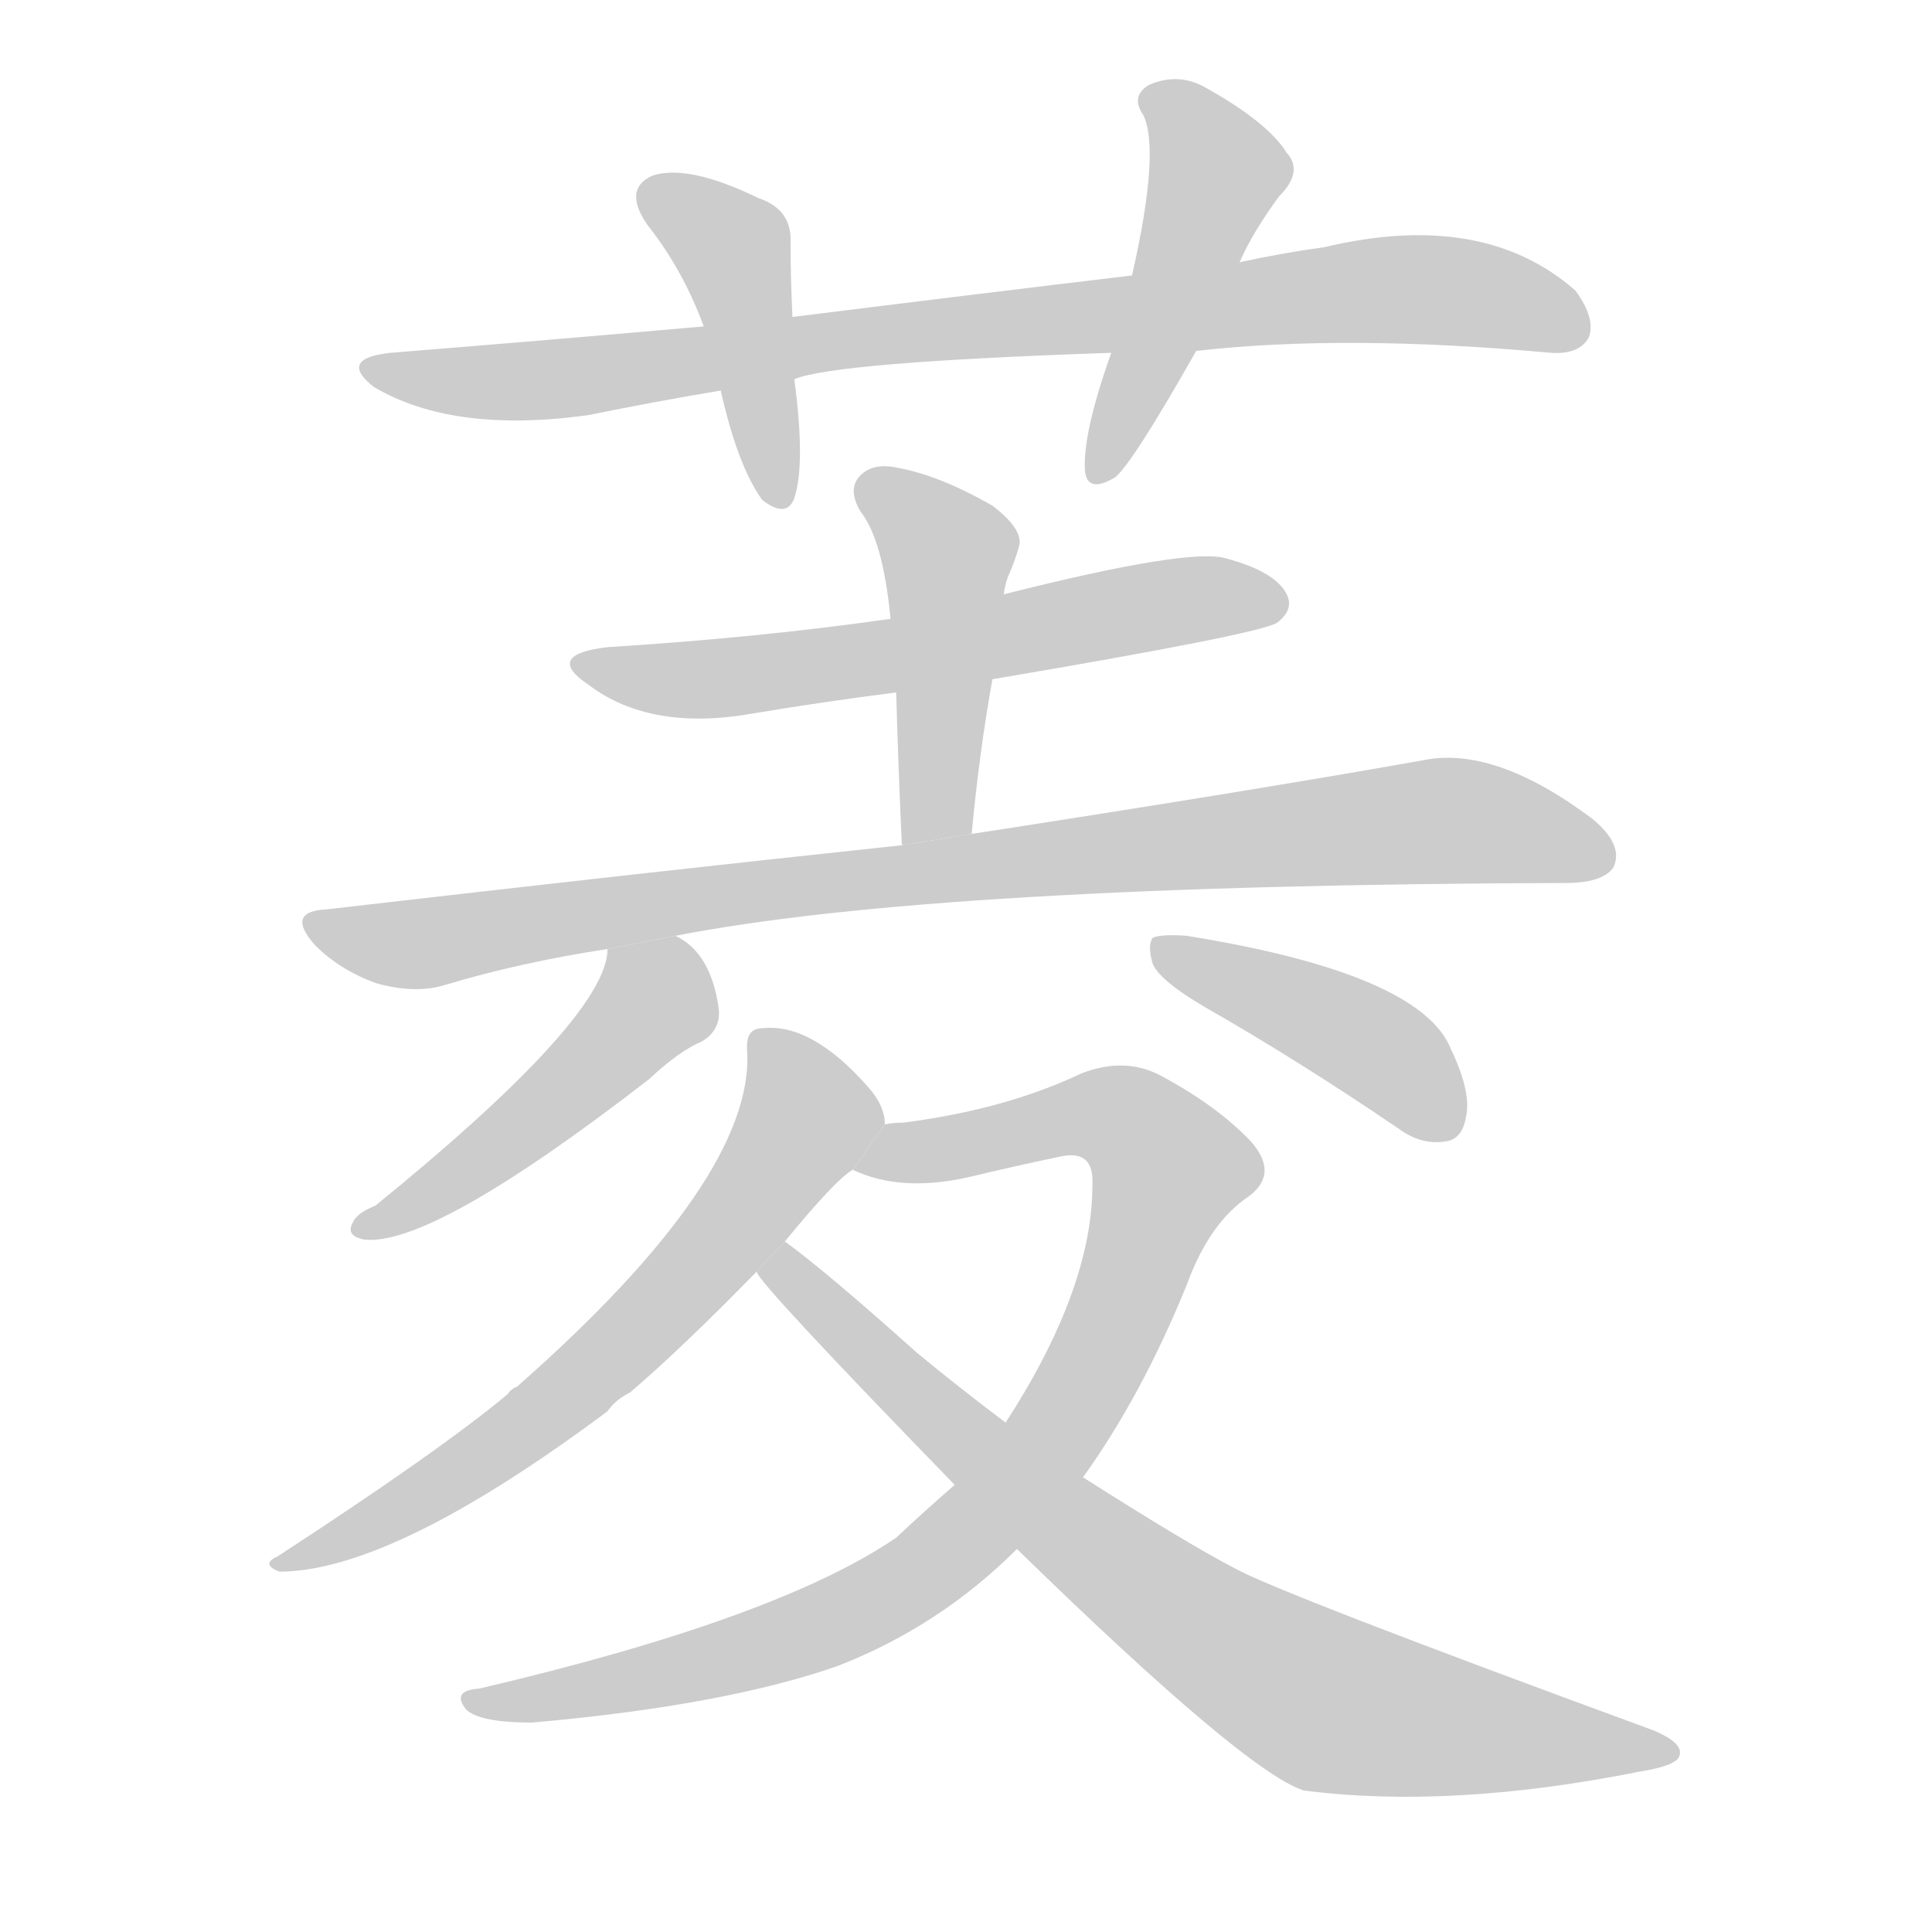
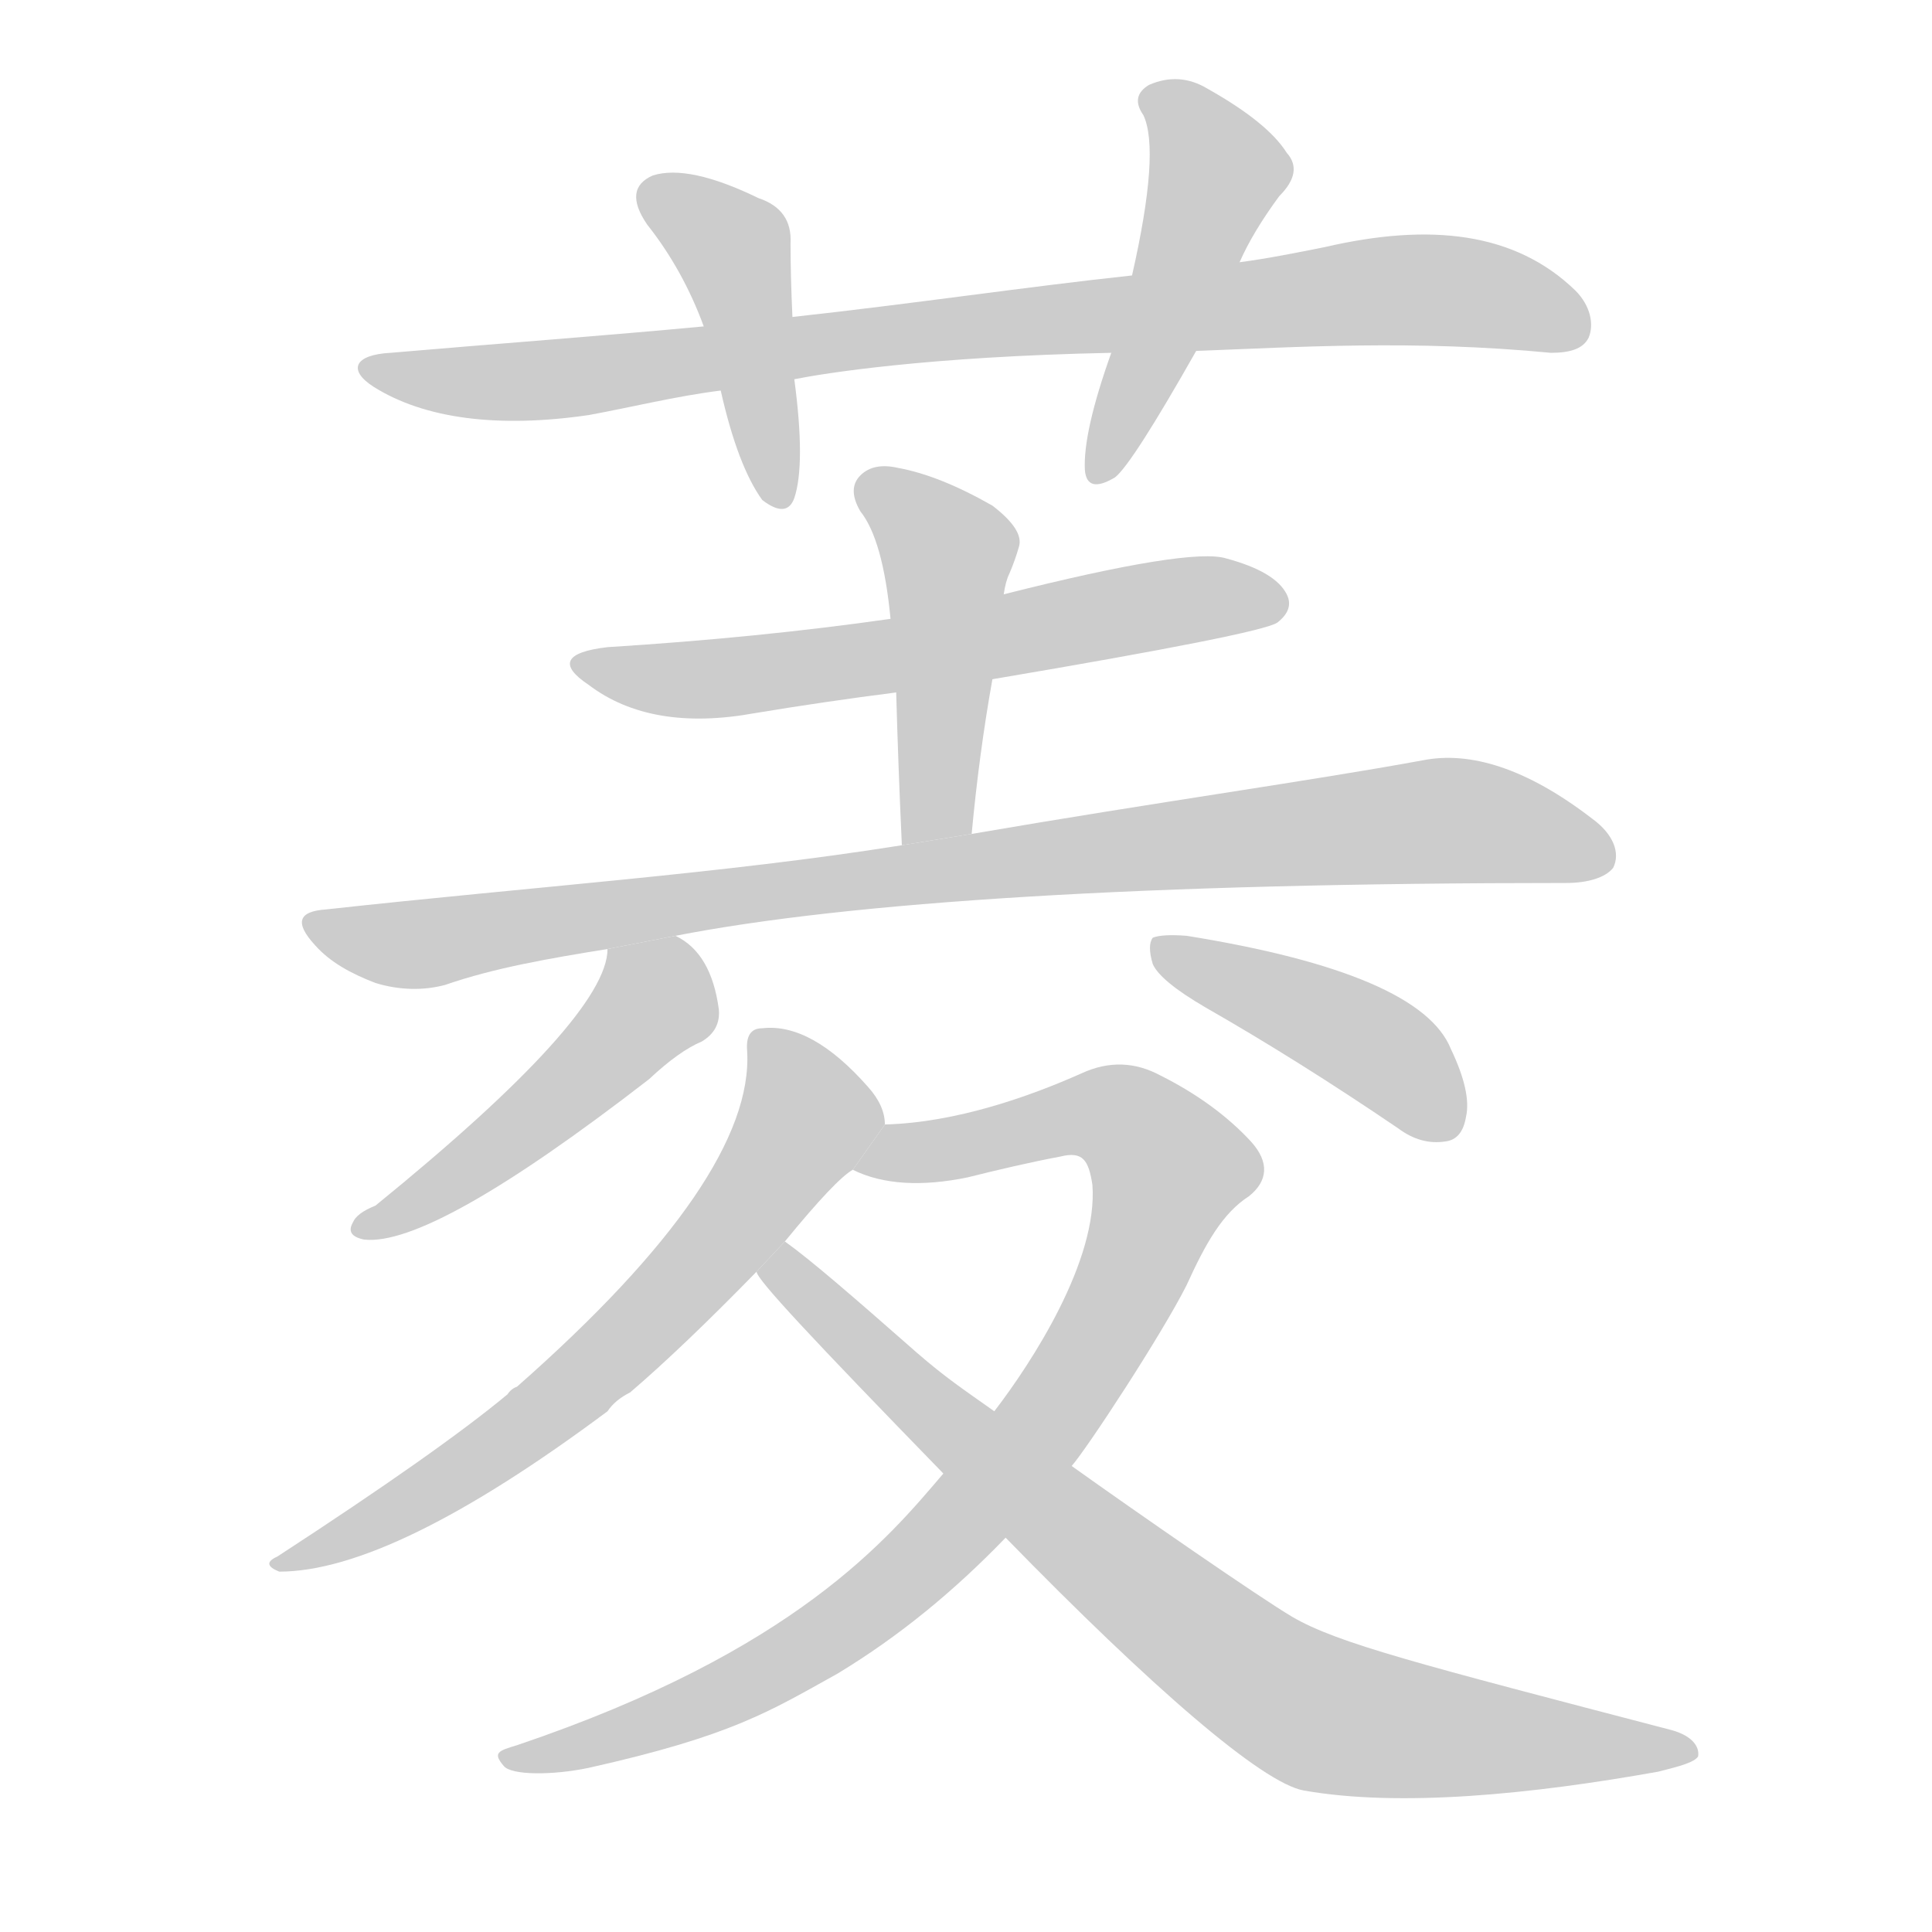
<svg xmlns="http://www.w3.org/2000/svg" xmlns:xlink="http://www.w3.org/1999/xlink" id="z33777" class="acjk" version="1.1" viewBox="0 0 1024 1024">
  <style>

@keyframes z33777k {
	from {
		stroke:#c00;
		stroke-dashoffset:3000;
	}
	75% {
		stroke:#c00;
		stroke-dashoffset:0;
	}
	to {
		stroke:#000;
	}
}
#z33777 path[clip-path] {
	animation:z33777k 1s linear both;
	stroke-dasharray:3000;
	stroke-width:128;
	stroke-linecap:round;
	fill:none;
}
#z33777 path[clip-path="url(#z33777c1)"] {animation-delay:1s;}
#z33777 path[clip-path="url(#z33777c2)"] {animation-delay:2s;}
#z33777 path[clip-path="url(#z33777c3)"] {animation-delay:3s;}
#z33777 path[clip-path="url(#z33777c4)"] {animation-delay:4s;}
#z33777 path[clip-path="url(#z33777c5)"] {animation-delay:5s;}
#z33777 path[clip-path="url(#z33777c6)"] {animation-delay:6s;}
#z33777 path[clip-path="url(#z33777c7)"] {animation-delay:7s;}
#z33777 path[clip-path="url(#z33777c8)"] {animation-delay:8s;}
#z33777 path[clip-path="url(#z33777c9)"] {animation-delay:9s;}
#z33777 path[clip-path="url(#z33777c10)"] {animation-delay:10s;}
#z33777 path[clip-path="url(#z33777c11)"] {animation-delay:11s;}
#z33777 path {fill:#ccc;}

</style>
-   <path id="z33777d1" d="M634 186Q713 177 822 187Q837 188 842 179Q846 169 835 154Q786 111 702 131Q680 134 657 139L600 146Q516 156 420 168L373 173Q294 180 207 187Q179 190 198 205Q240 230 312 220Q346 213 382 207L421 201Q442 192 589 187L634 186 Z" />
+   <path id="z33777d1" d="M634 186C687 184 749 180 822 187C832 187 839 185 842 179C845 172 843 162 835 154C803 123 758 118 702 131C687 134 672 137 657 139L600 146C544 152 484 161 420 168L373 173C320 178 265 182 207 187C188 188 184 196 198 205C225 222 264 227 312 220C334 216 358 210 382 207L421 201C436 198 491 189 589 187 Z" />
  <path id="z33777d2" d="M420 168Q419 146 419 129Q420 111 402 105Q365 87 346 93Q330 100 343 119Q362 143 373 173L382 207Q391 247 404 265Q417 275 421 264Q427 246 421 201L420 168 Z" />
  <path id="z33777d3" d="M657 139Q664 123 678 104Q691 91 682 81Q672 65 640 47Q625 38 609 45Q599 51 606 61Q615 80 600 146L589 187Q574 229 575 249Q576 262 591 253Q600 246 634 186L657 139 Z" />
  <path id="z33777d4" d="M526 360Q668 336 677 330Q686 323 682 315Q676 303 650 296Q631 290 532 315L472 328Q402 338 322 343Q288 347 312 363Q345 388 400 378Q436 372 475 367L526 360 Z" />
  <path id="z33777d5" d="M515 442Q519 399 526 360L532 315Q533 308 535 304Q538 297 540 290Q543 281 526 268Q498 252 476 248Q463 245 456 252Q449 259 456 271Q468 286 472 328L475 367Q476 404 478 448L515 442 Z" />
-   <path id="z33777d6" d="M358 496Q496 469 830 468Q849 468 855 460Q861 448 844 434Q792 395 754 403Q664 419 515 442L478 448Q337 463 173 482Q151 483 167 501Q180 514 199 521Q220 527 236 522Q276 510 322 503L358 496 Z" />
+   <path id="z33777d6" d="M358 496C450 478 607 468 830 468C842 468 851 465 855 460C859 452 855 442 844 434C809 407 779 398 754 403C694 414 614 425 515 442L478 448C384 463 282 470 173 482C158 483 156 489 167 501C175 510 186 516 199 521C212 525 225 525 236 522C262 513 291 508 322 503 Z" />
  <path id="z33777d7" d="M322 503Q322 539 199 639Q189 643 187 648Q183 655 193 657Q229 661 344 572Q360 557 372 552Q382 546 381 535Q377 505 358 496L322 503 Z" />
  <path id="z33777d8" d="M639 534Q688 562 741 598Q753 607 766 605Q775 604 777 592Q780 579 769 556Q753 516 629 496Q616 495 611 497Q608 501 611 511Q615 520 639 534 Z" />
  <path id="z33777d9" d="M469 596Q469 586 460 576Q430 542 404 545Q395 545 396 557Q400 624 274 735Q271 736 269 739Q233 769 147 825Q138 829 148 833Q208 833 322 748Q326 742 334 738Q362 714 401 674L416 658Q443 625 452 620L469 596 Z" />
-   <path id="z33777d10" d="M506 787Q491 800 475 815Q412 858 254 895Q239 896 247 906Q254 913 282 913Q384 904 444 883Q498 862 539 821L574 783Q605 740 629 681Q641 648 662 634Q678 622 663 605Q645 586 615 570Q596 560 573 569Q533 588 479 595Q473 595 469 596L452 620Q477 632 513 624Q538 618 562 613Q580 609 579 628Q579 683 533 754L506 787 Z" />
-   <path id="z33777d11" d="M539 821Q660 939 691 949Q769 959 869 939Q888 936 890 931Q893 924 876 917Q677 844 654 831Q629 818 574 783L533 754Q509 736 486 717Q438 674 416 658L401 674Q402 680 506 787L539 821 Z" />
+   <path id="z33777d10" d="M500 781C471 815 422 875 274 925C264 928 261 929 267 936C271 941 293 941 312 937C388 920 408 907 444 887C477 867 506 843 533 815L568 777C576 768 616 707 629 681C639 659 648 643 662 634C672 626 673 616 663 605C651 592 635 580 615 570C602 563 588 562 573 569C546 581 507 595 469 596L452 620C468 628 489 629 513 624C529 620 546 616 562 613C574 610 577 615 579 628C582 668 547 722 527 748 Z" />
+   <path id="z33777d11" d="M533 815C611 895 669 945 691 949C742 958 812 951 879 939C891 936 898 934 900 931C901 926 897 920 886 917C752 882 709 871 685 857C668 847 603 802 568 777L527 748C510 736 501 730 486 717C453 688 430 668 416 658L401 674C401 678 430 709 500 781 Z" />
  <defs>
    <clipPath id="z33777c1">
      <use xlink:href="#z33777d1" />
    </clipPath>
    <clipPath id="z33777c2">
      <use xlink:href="#z33777d2" />
    </clipPath>
    <clipPath id="z33777c3">
      <use xlink:href="#z33777d3" />
    </clipPath>
    <clipPath id="z33777c4">
      <use xlink:href="#z33777d4" />
    </clipPath>
    <clipPath id="z33777c5">
      <use xlink:href="#z33777d5" />
    </clipPath>
    <clipPath id="z33777c6">
      <use xlink:href="#z33777d6" />
    </clipPath>
    <clipPath id="z33777c7">
      <use xlink:href="#z33777d7" />
    </clipPath>
    <clipPath id="z33777c8">
      <use xlink:href="#z33777d8" />
    </clipPath>
    <clipPath id="z33777c9">
      <use xlink:href="#z33777d9" />
    </clipPath>
    <clipPath id="z33777c10">
      <use xlink:href="#z33777d10" />
    </clipPath>
    <clipPath id="z33777c11">
      <use xlink:href="#z33777d11" />
    </clipPath>
  </defs>
  <path pathLength="2999" clip-path="url(#z33777c1)" d="M197 196L736 153L840 170" />
  <path pathLength="2999" clip-path="url(#z33777c2)" d="M345 104L391 136L412 262" />
  <path pathLength="2999" clip-path="url(#z33777c3)" d="M612 50L646 95L581 249" />
  <path pathLength="2999" clip-path="url(#z33777c4)" d="M309 352L675 321" />
  <path pathLength="2999" clip-path="url(#z33777c5)" d="M459 256L503 294L495 444" />
  <path pathLength="2999" clip-path="url(#z33777c6)" d="M167 490L225 500L773 435L851 449" />
  <path pathLength="2999" clip-path="url(#z33777c7)" d="M327 509L340 544L191 650" />
  <path pathLength="2999" clip-path="url(#z33777c8)" d="M617 502L774 593" />
  <path pathLength="2999" clip-path="url(#z33777c9)" d="M404 554L427 600L366 676L267 764L153 828" />
-   <path pathLength="2999" clip-path="url(#z33777c10)" d="M460 617L587 590L623 618L556 764L441 860L253 902" />
-   <path pathLength="2999" clip-path="url(#z33777c11)" d="M413 672L691 897L880 927" />
+   <path pathLength="2999" clip-path="url(#z33777c10)" d="M460 617L587 590L623 618L556 764L423 877L273 932" />
+   <path pathLength="2999" clip-path="url(#z33777c11)" d="M413 672L691 897L890 927" />
</svg>
